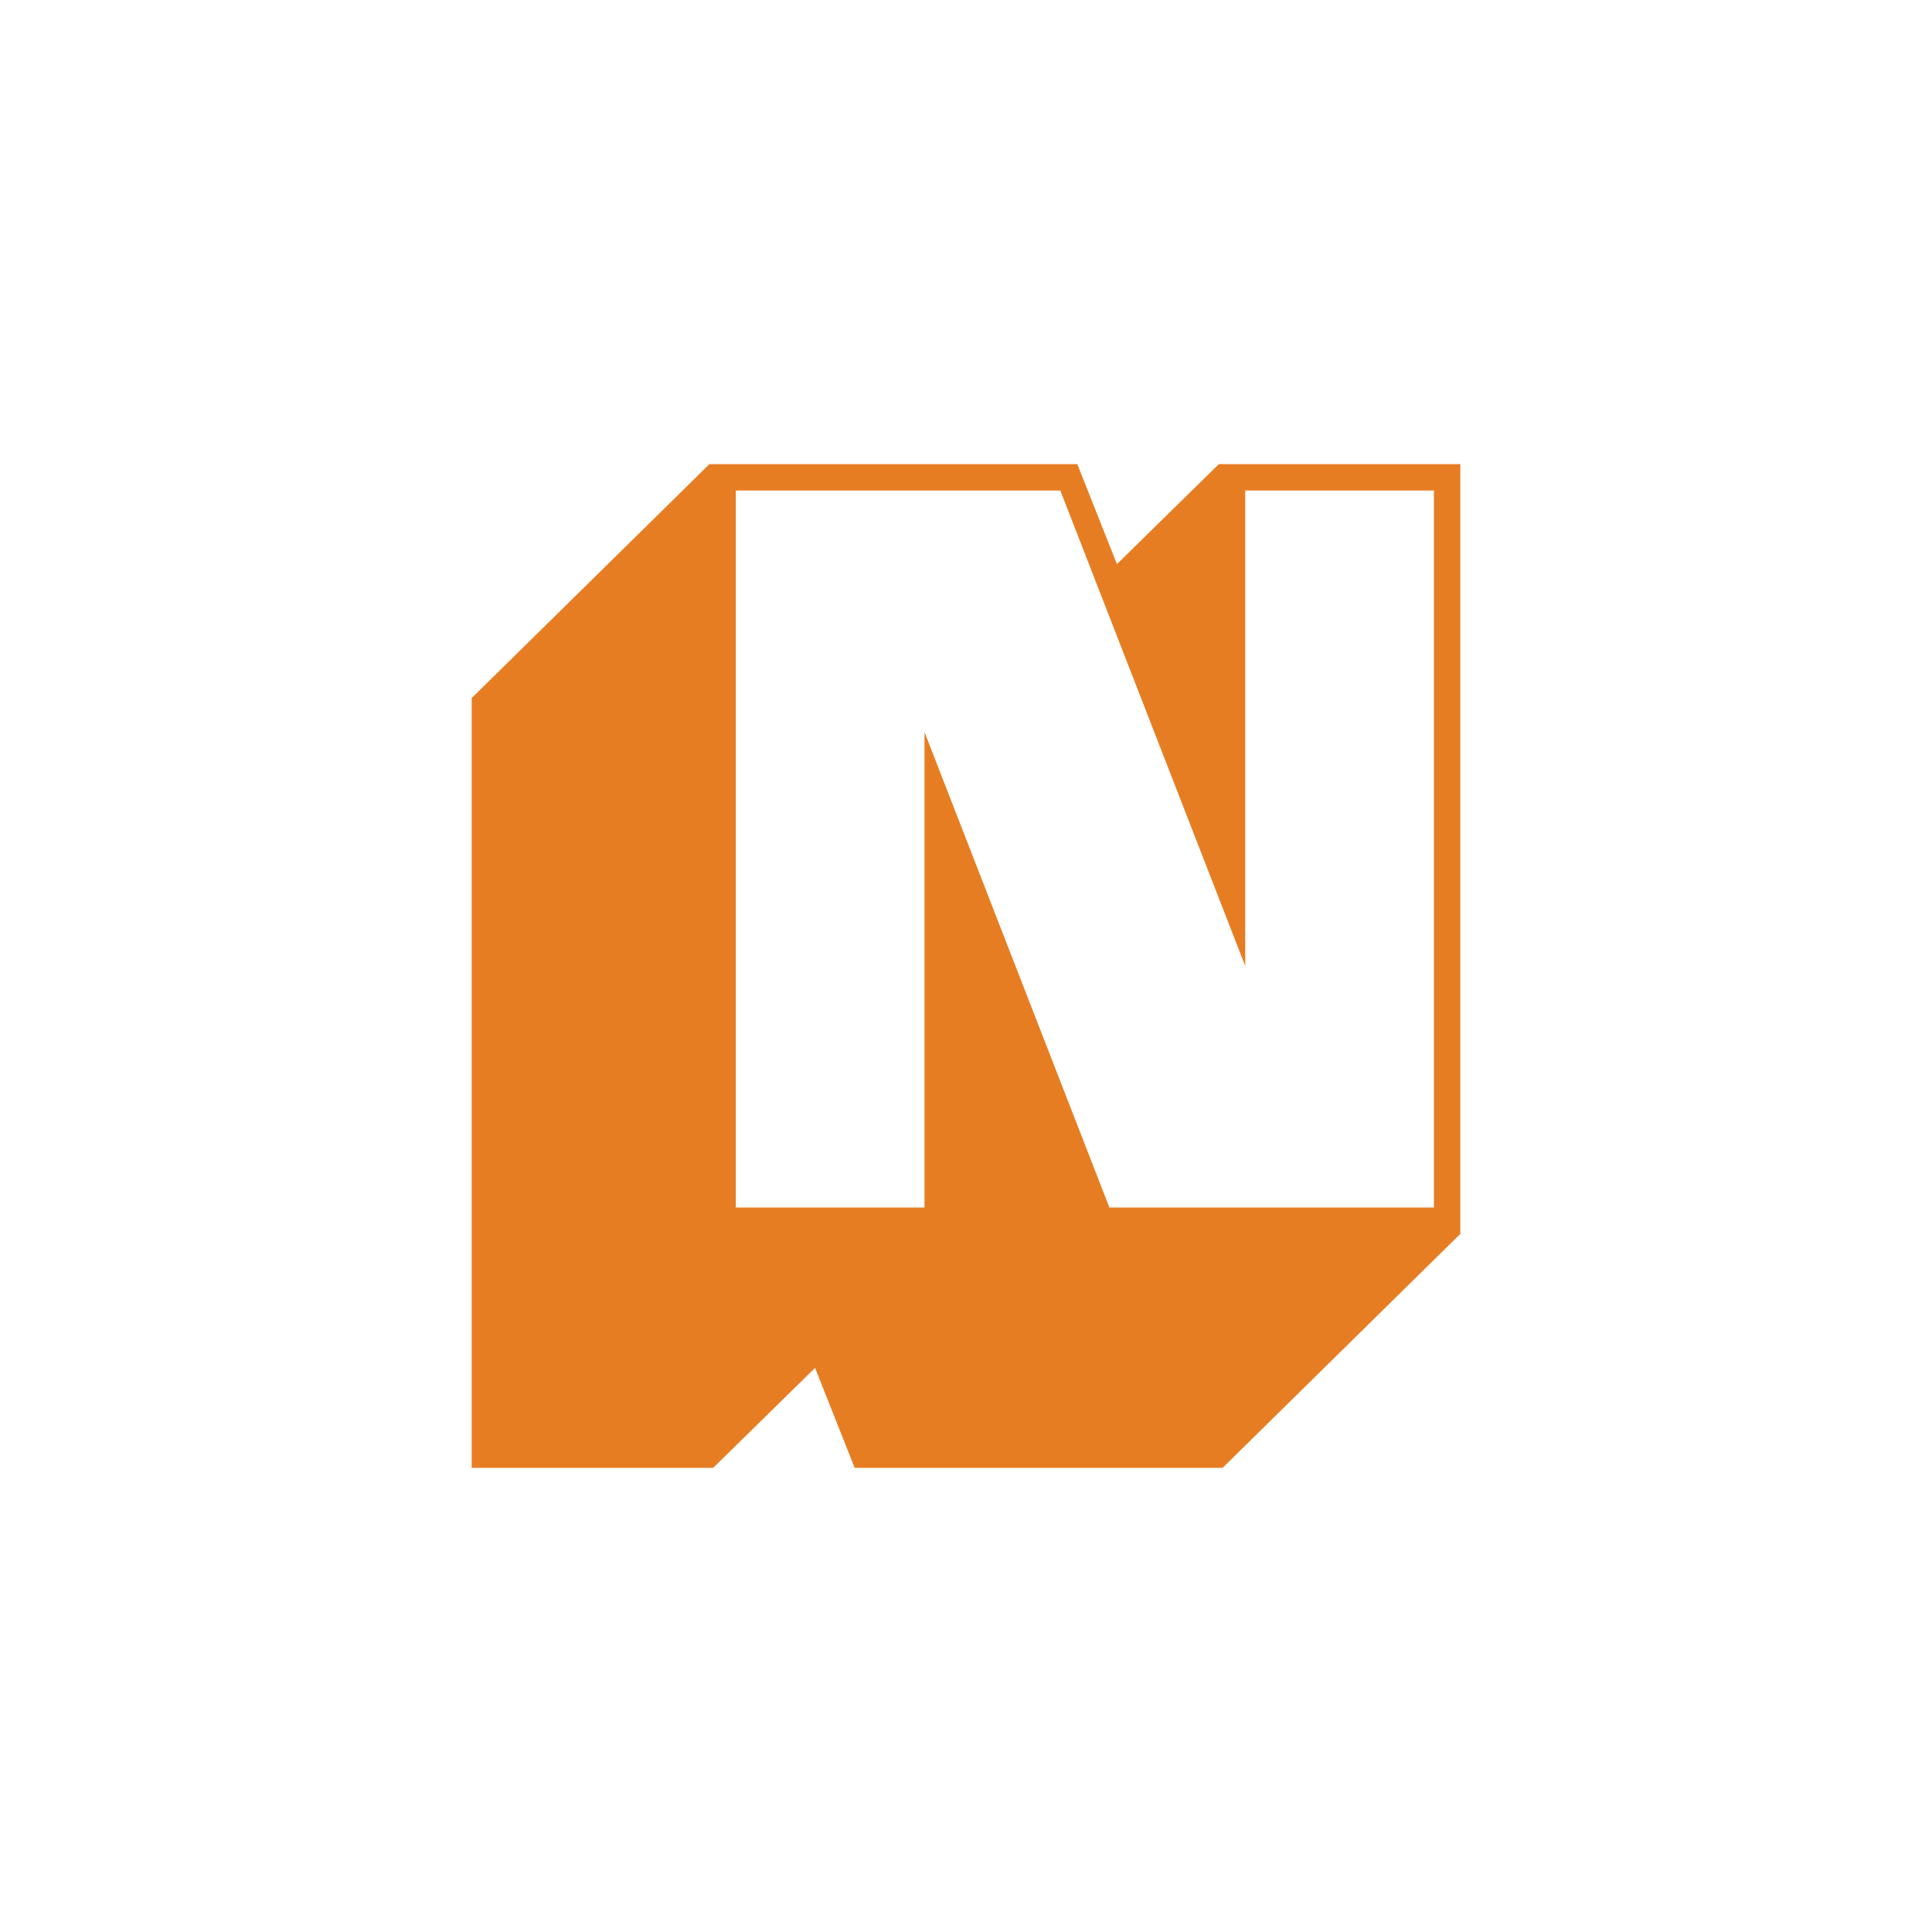
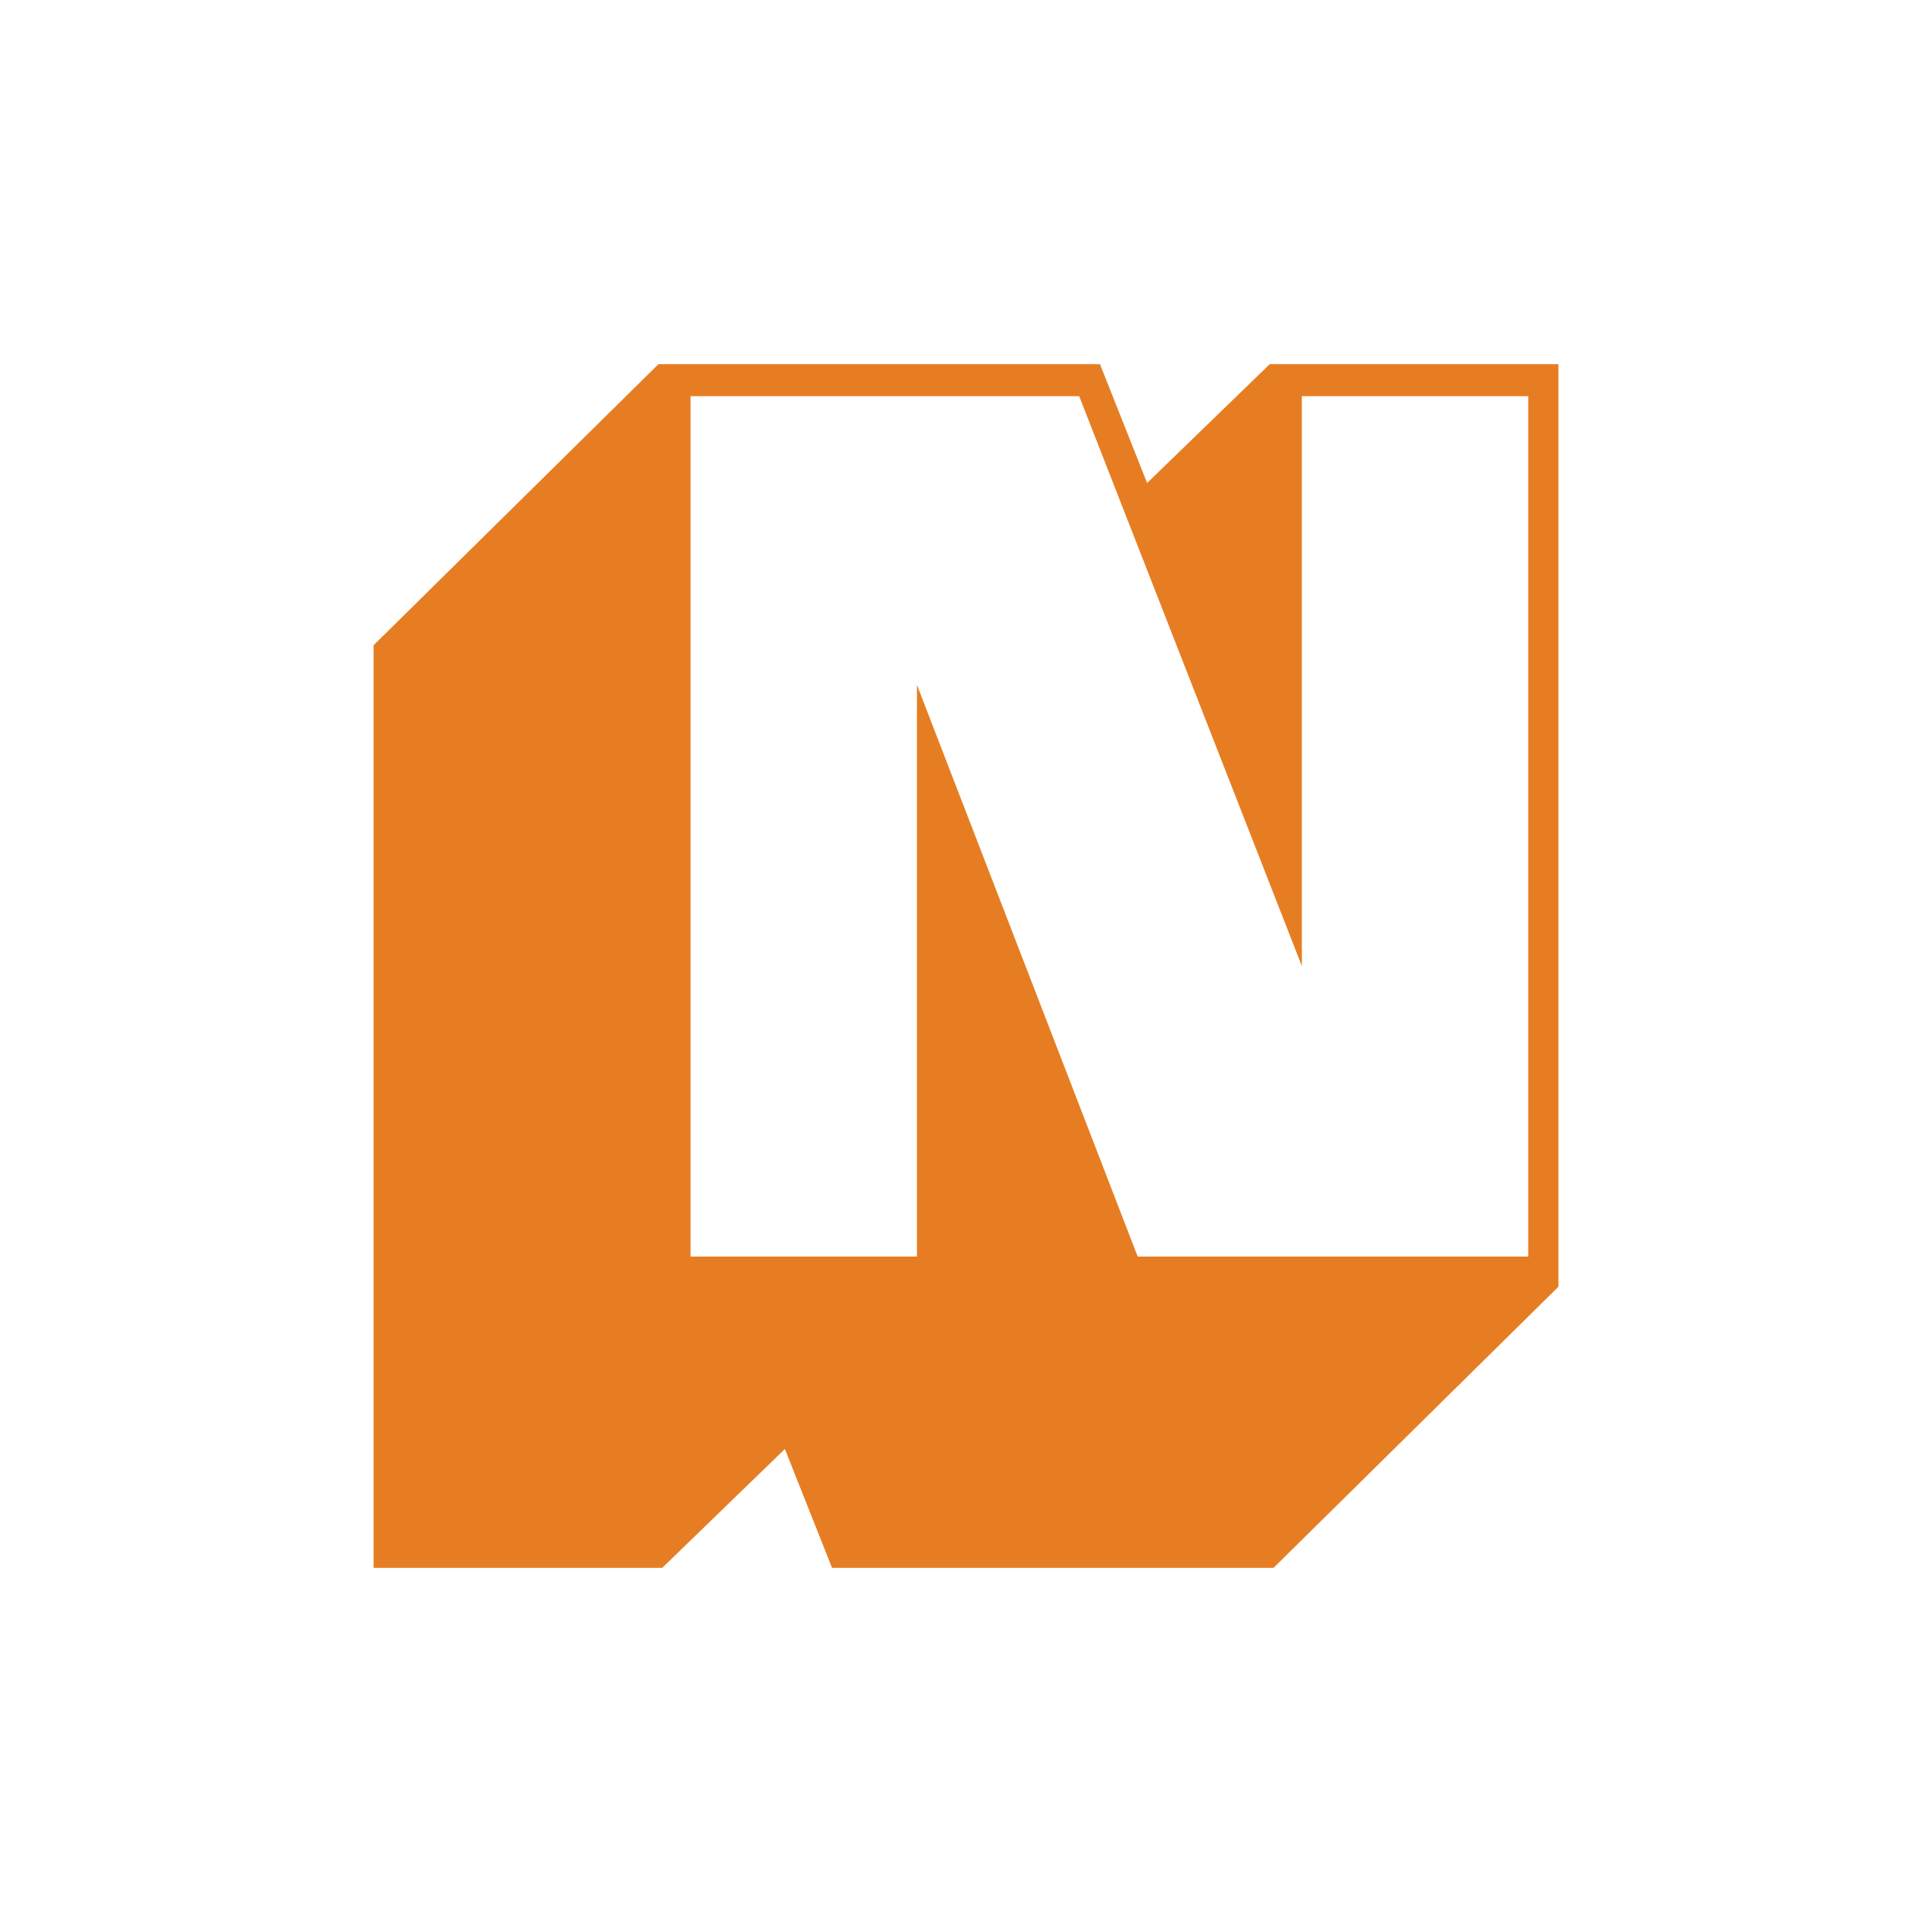
<svg xmlns="http://www.w3.org/2000/svg" width="1024" height="1024" viewBox="0 0 1024 1024">
-   <path d="M 250 778 L 378 778 L 432 725 L 453 778 L 648 778 L 774 654 L 774 246 L 646 246 L 592 299 L 571 246 L 376 246 L 250 370 Z M 390 260 L 562 260 L 660 512 L 660 260 L 760 260 L 760 640 L 588 640 L 490 388 L 490 640 L 390 640 Z" fill-rule="evenodd" fill="#E77D22" />
+   <path d="M 198 831 L 351 831 L 416 768 L 441 831 L 675 831 L 826 682 L 826 193 L 673 193 L 608 256 L 583 193 L 349 193 L 198 342 Z M 366 210 L 572 210 L 690 512 L 690 210 L 810 210 L 810 666 L 603 666 L 486 363 L 486 666 L 366 666 Z" fill-rule="evenodd" fill="#E77D22" />
</svg>
